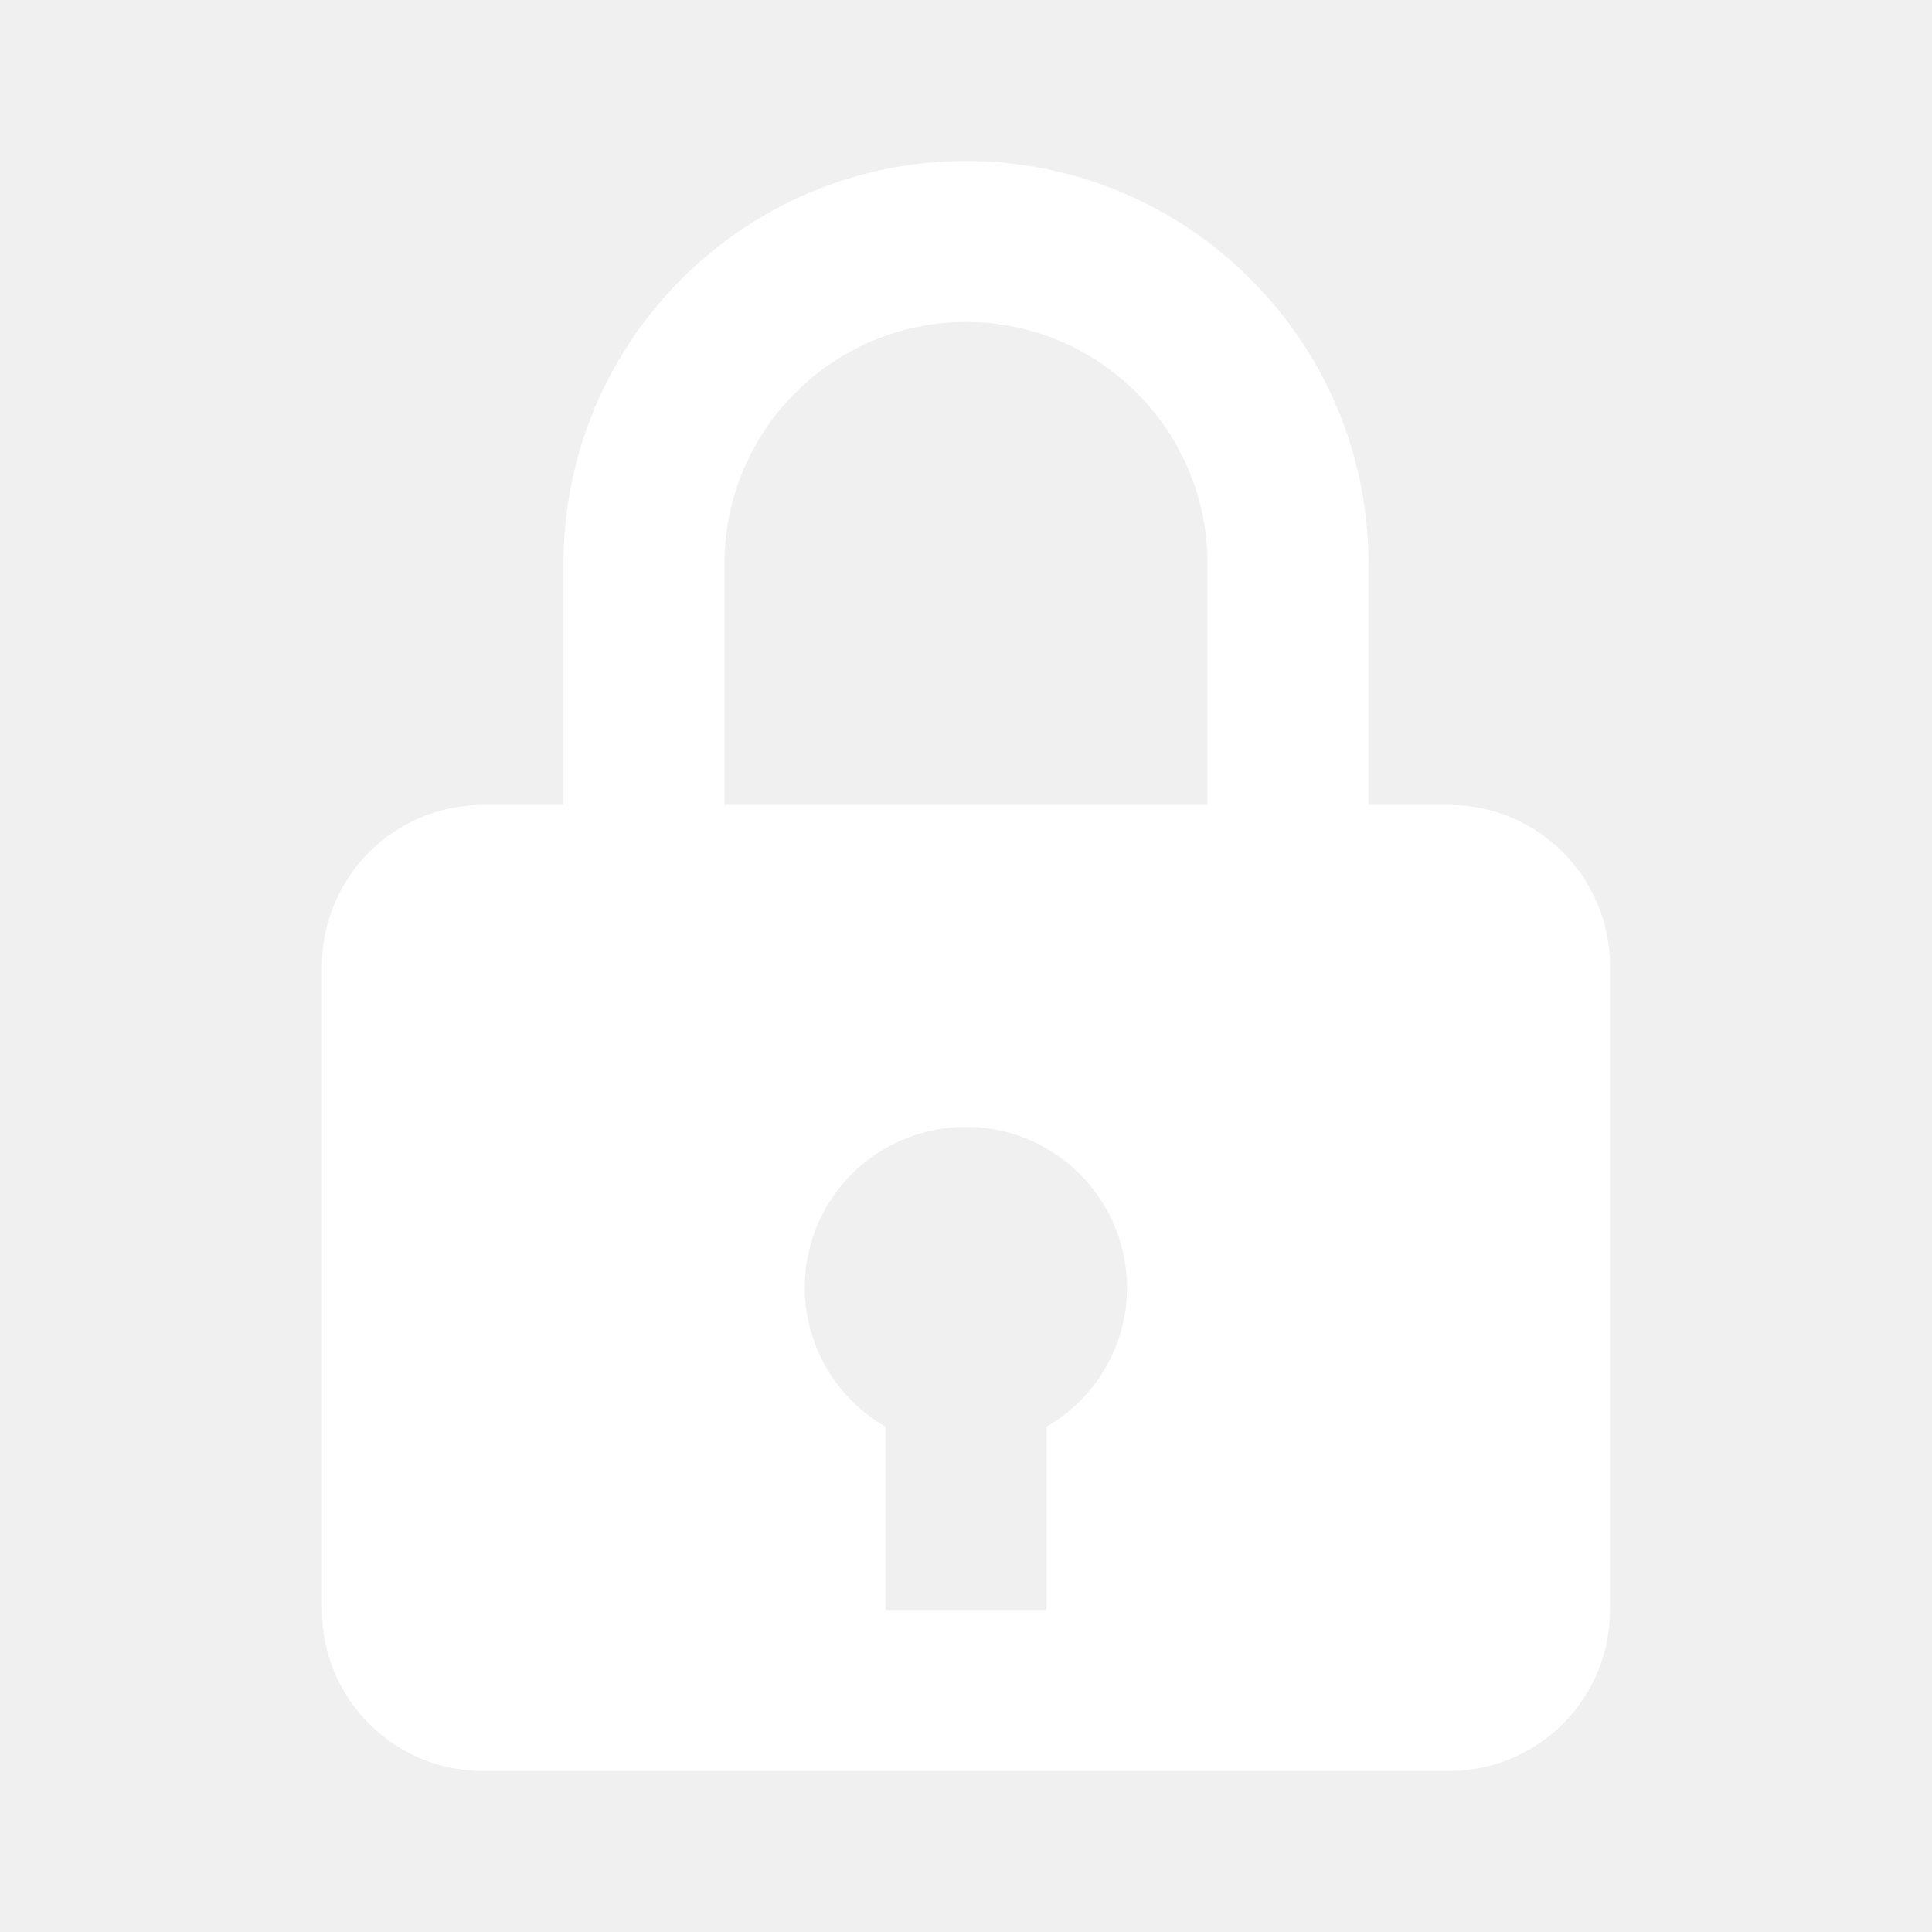
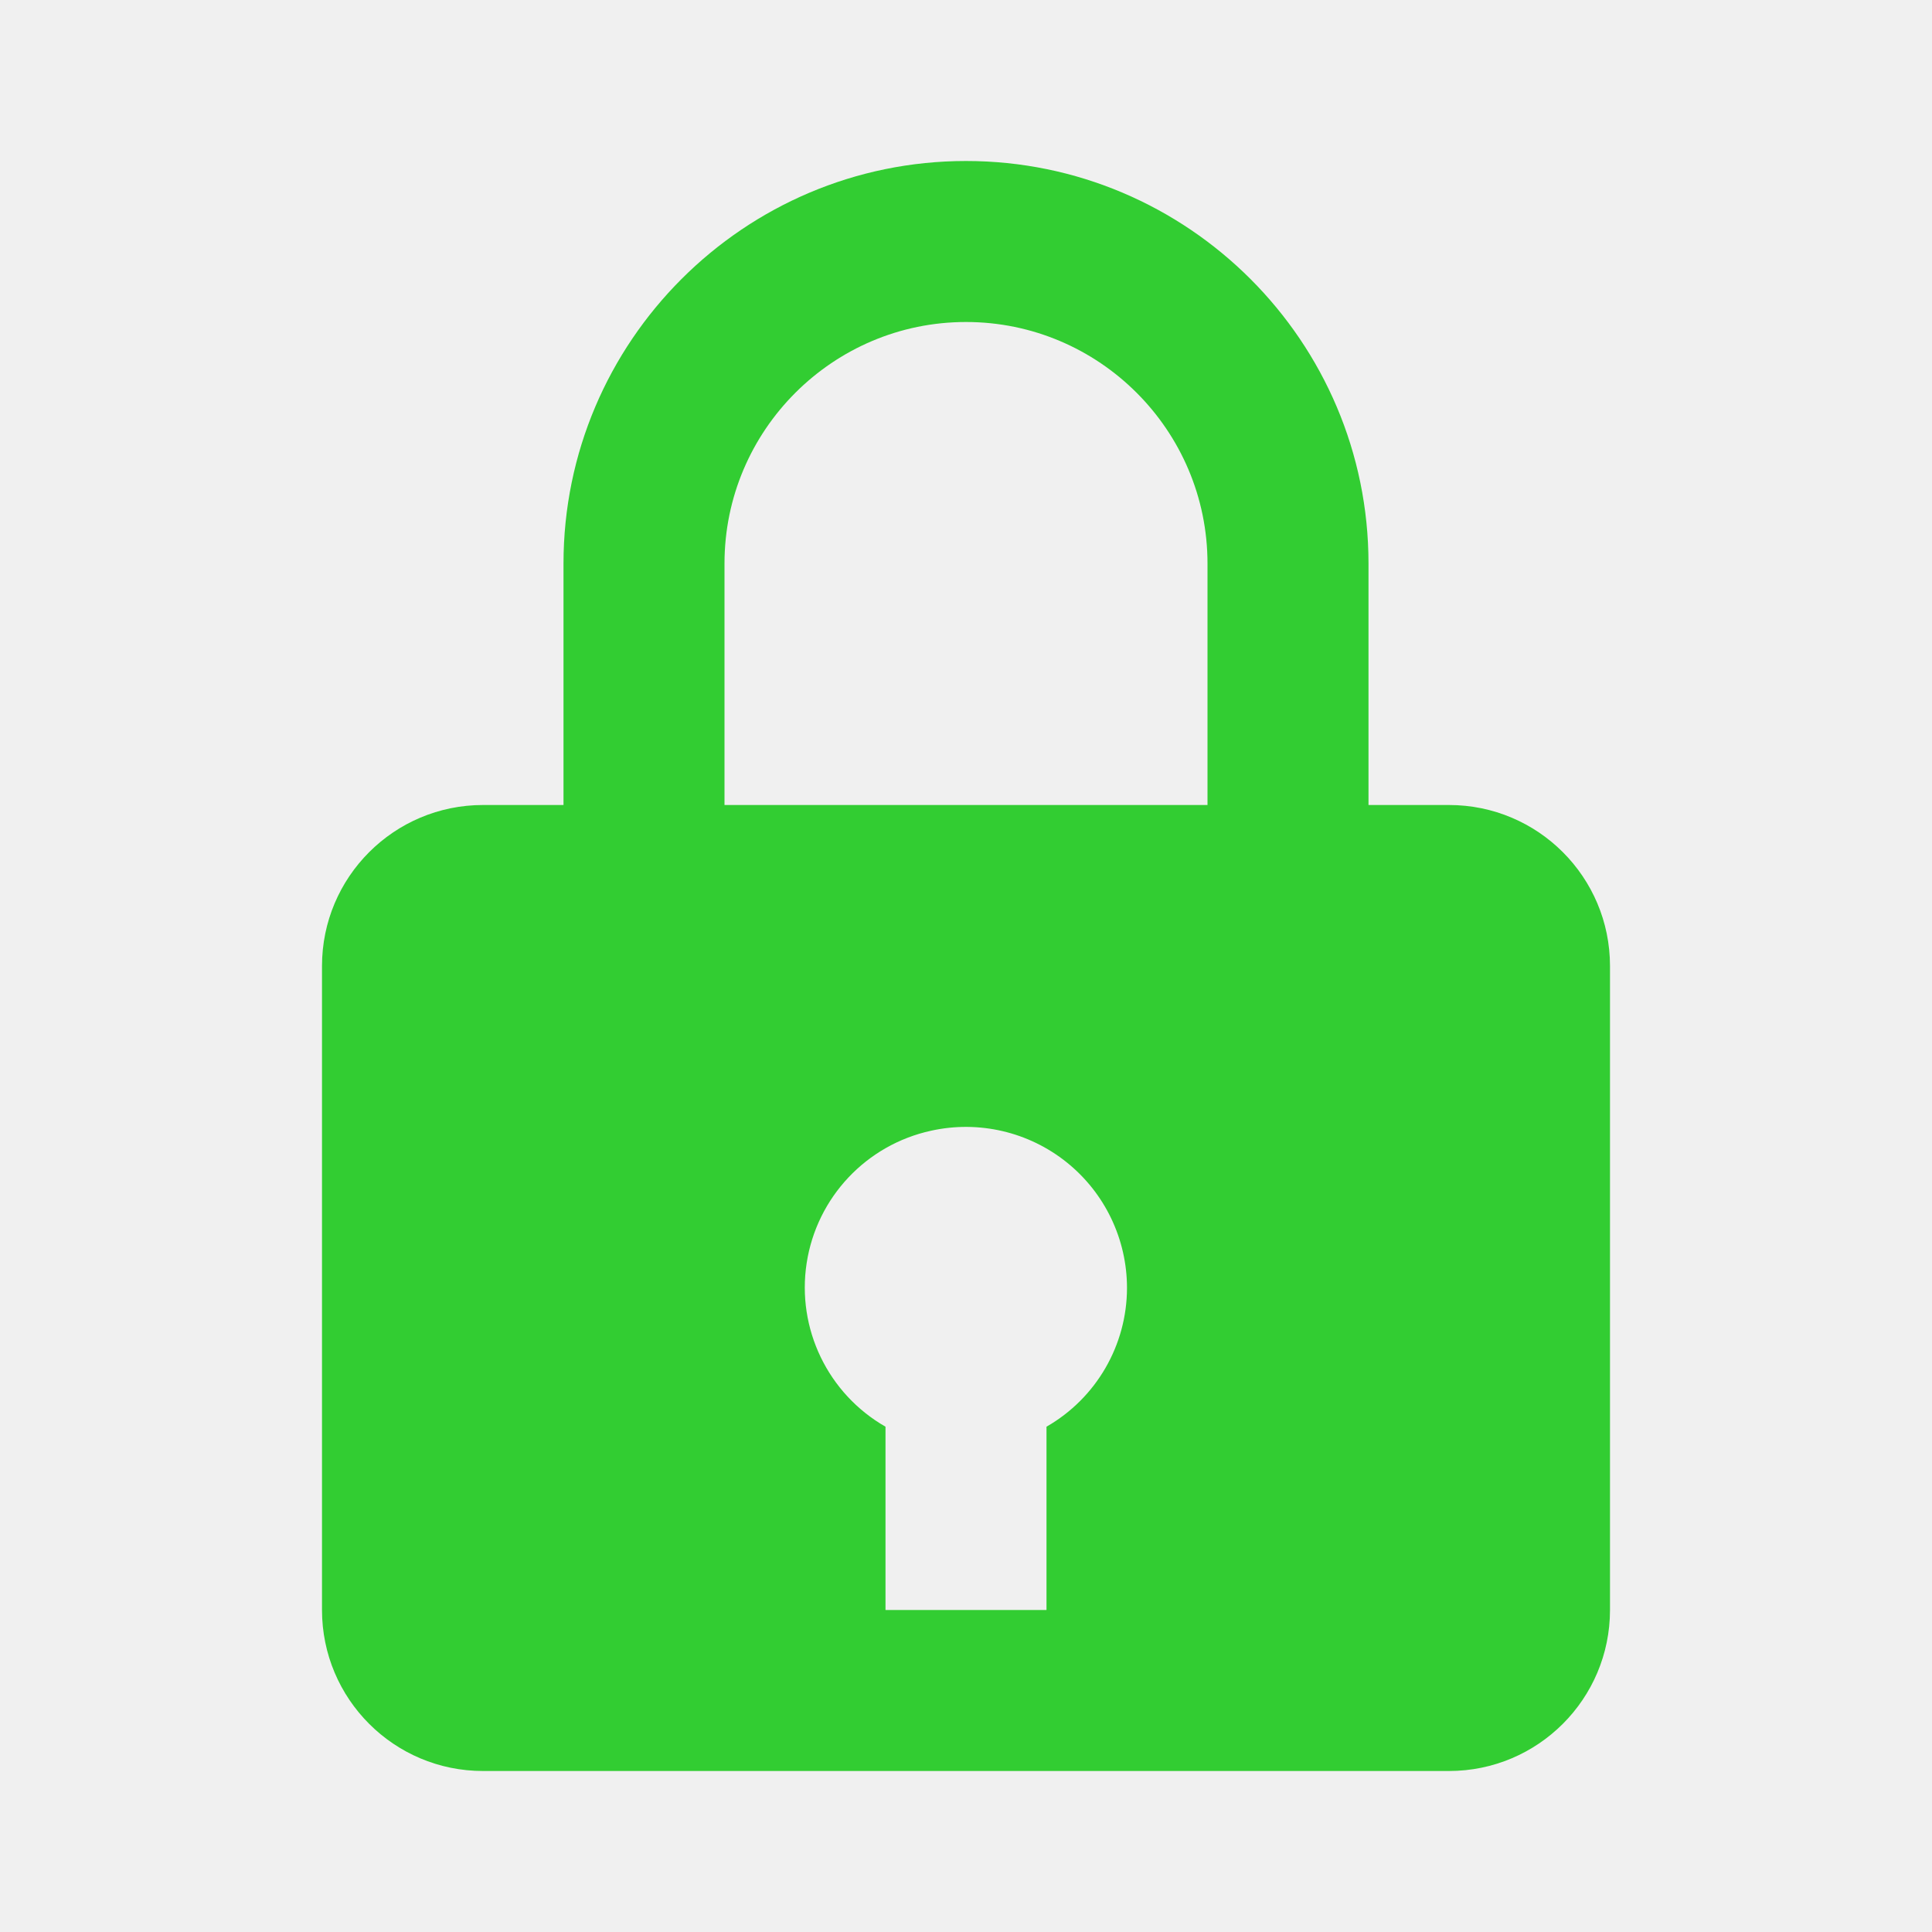
- <svg xmlns="http://www.w3.org/2000/svg" width="24" height="24" fill="#FFFFFF">
+ <svg xmlns="http://www.w3.org/2000/svg" width="24" height="24" fill="#32CD32">
  <path d="M12 2C9.243 2 7 4.243 7 7v3H6a2 2 0 0 0-2 2v8a2 2 0 0 0 2 2h12a2 2 0 0 0 2-2v-8a2 2 0 0 0-2-2h-1V7c0-2.757-2.243-5-5-5zM9 7c0-1.654 1.346-3 3-3s3 1.346 3 3v3H9V7zm4 10.723V20h-2v-2.277a1.993 1.993 0 0 1 .567-3.677A2.001 2.001 0 0 1 14 16a1.99 1.99 0 0 1-1 1.723z" />
</svg>
